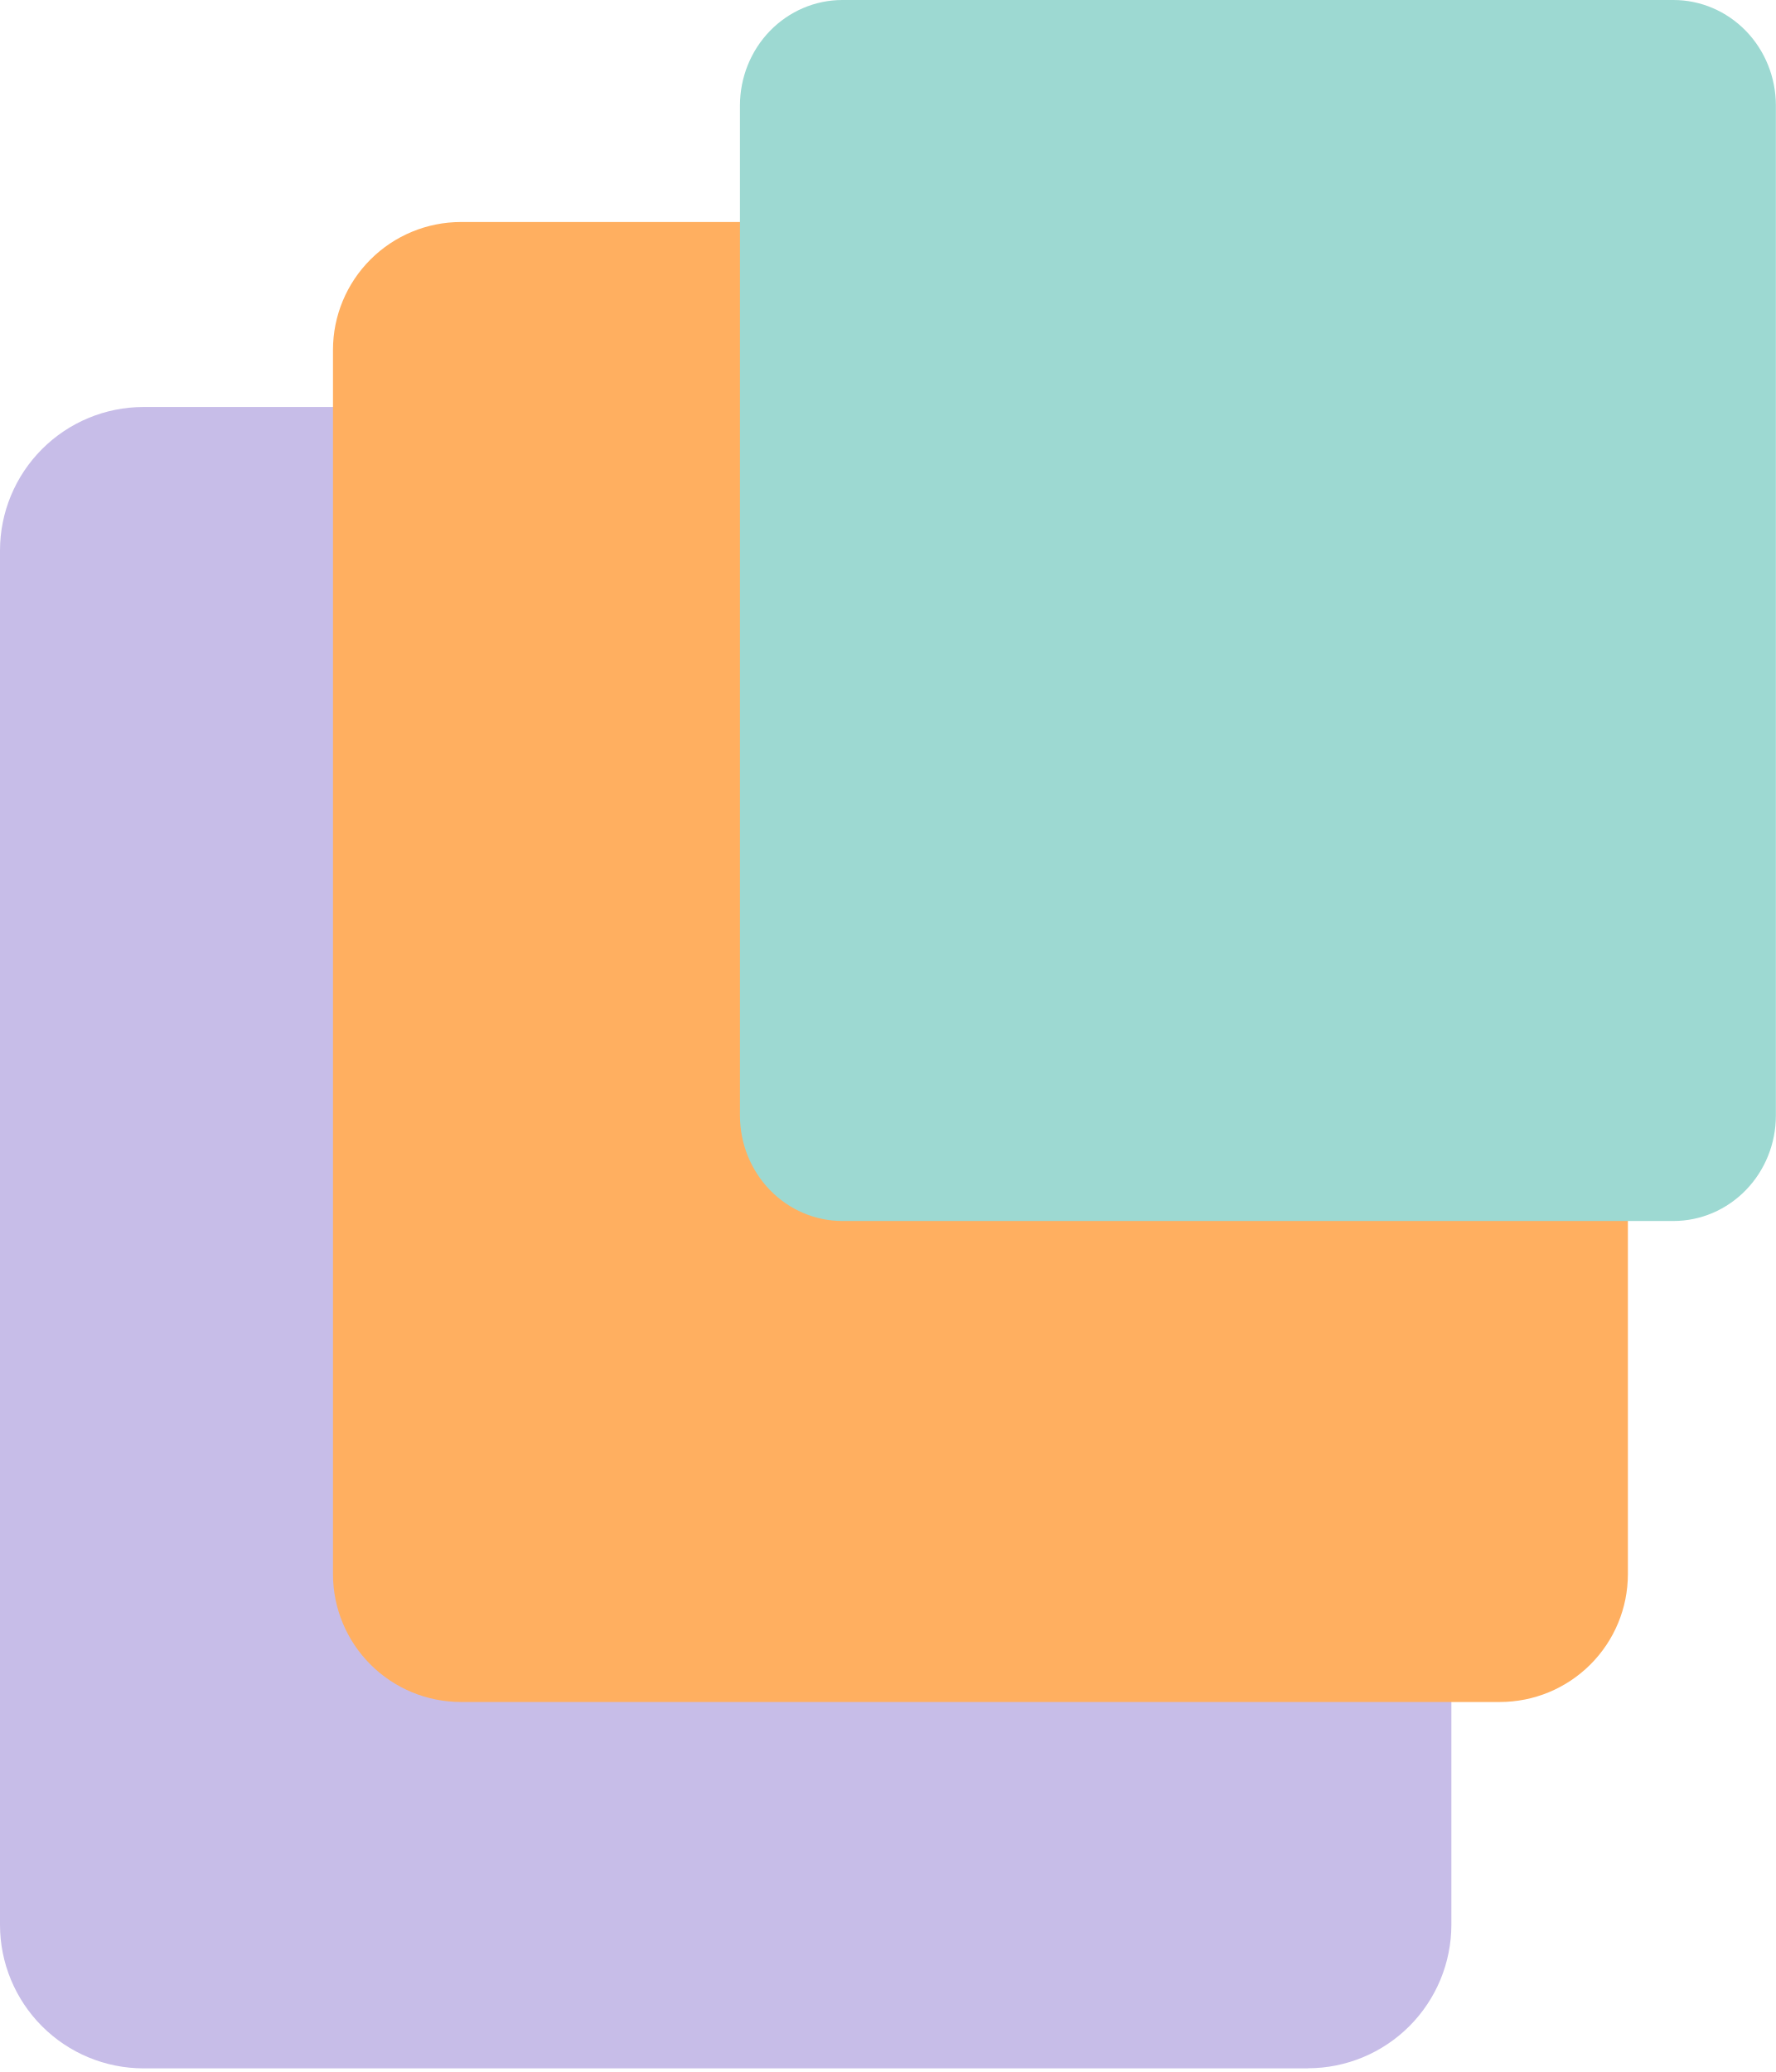
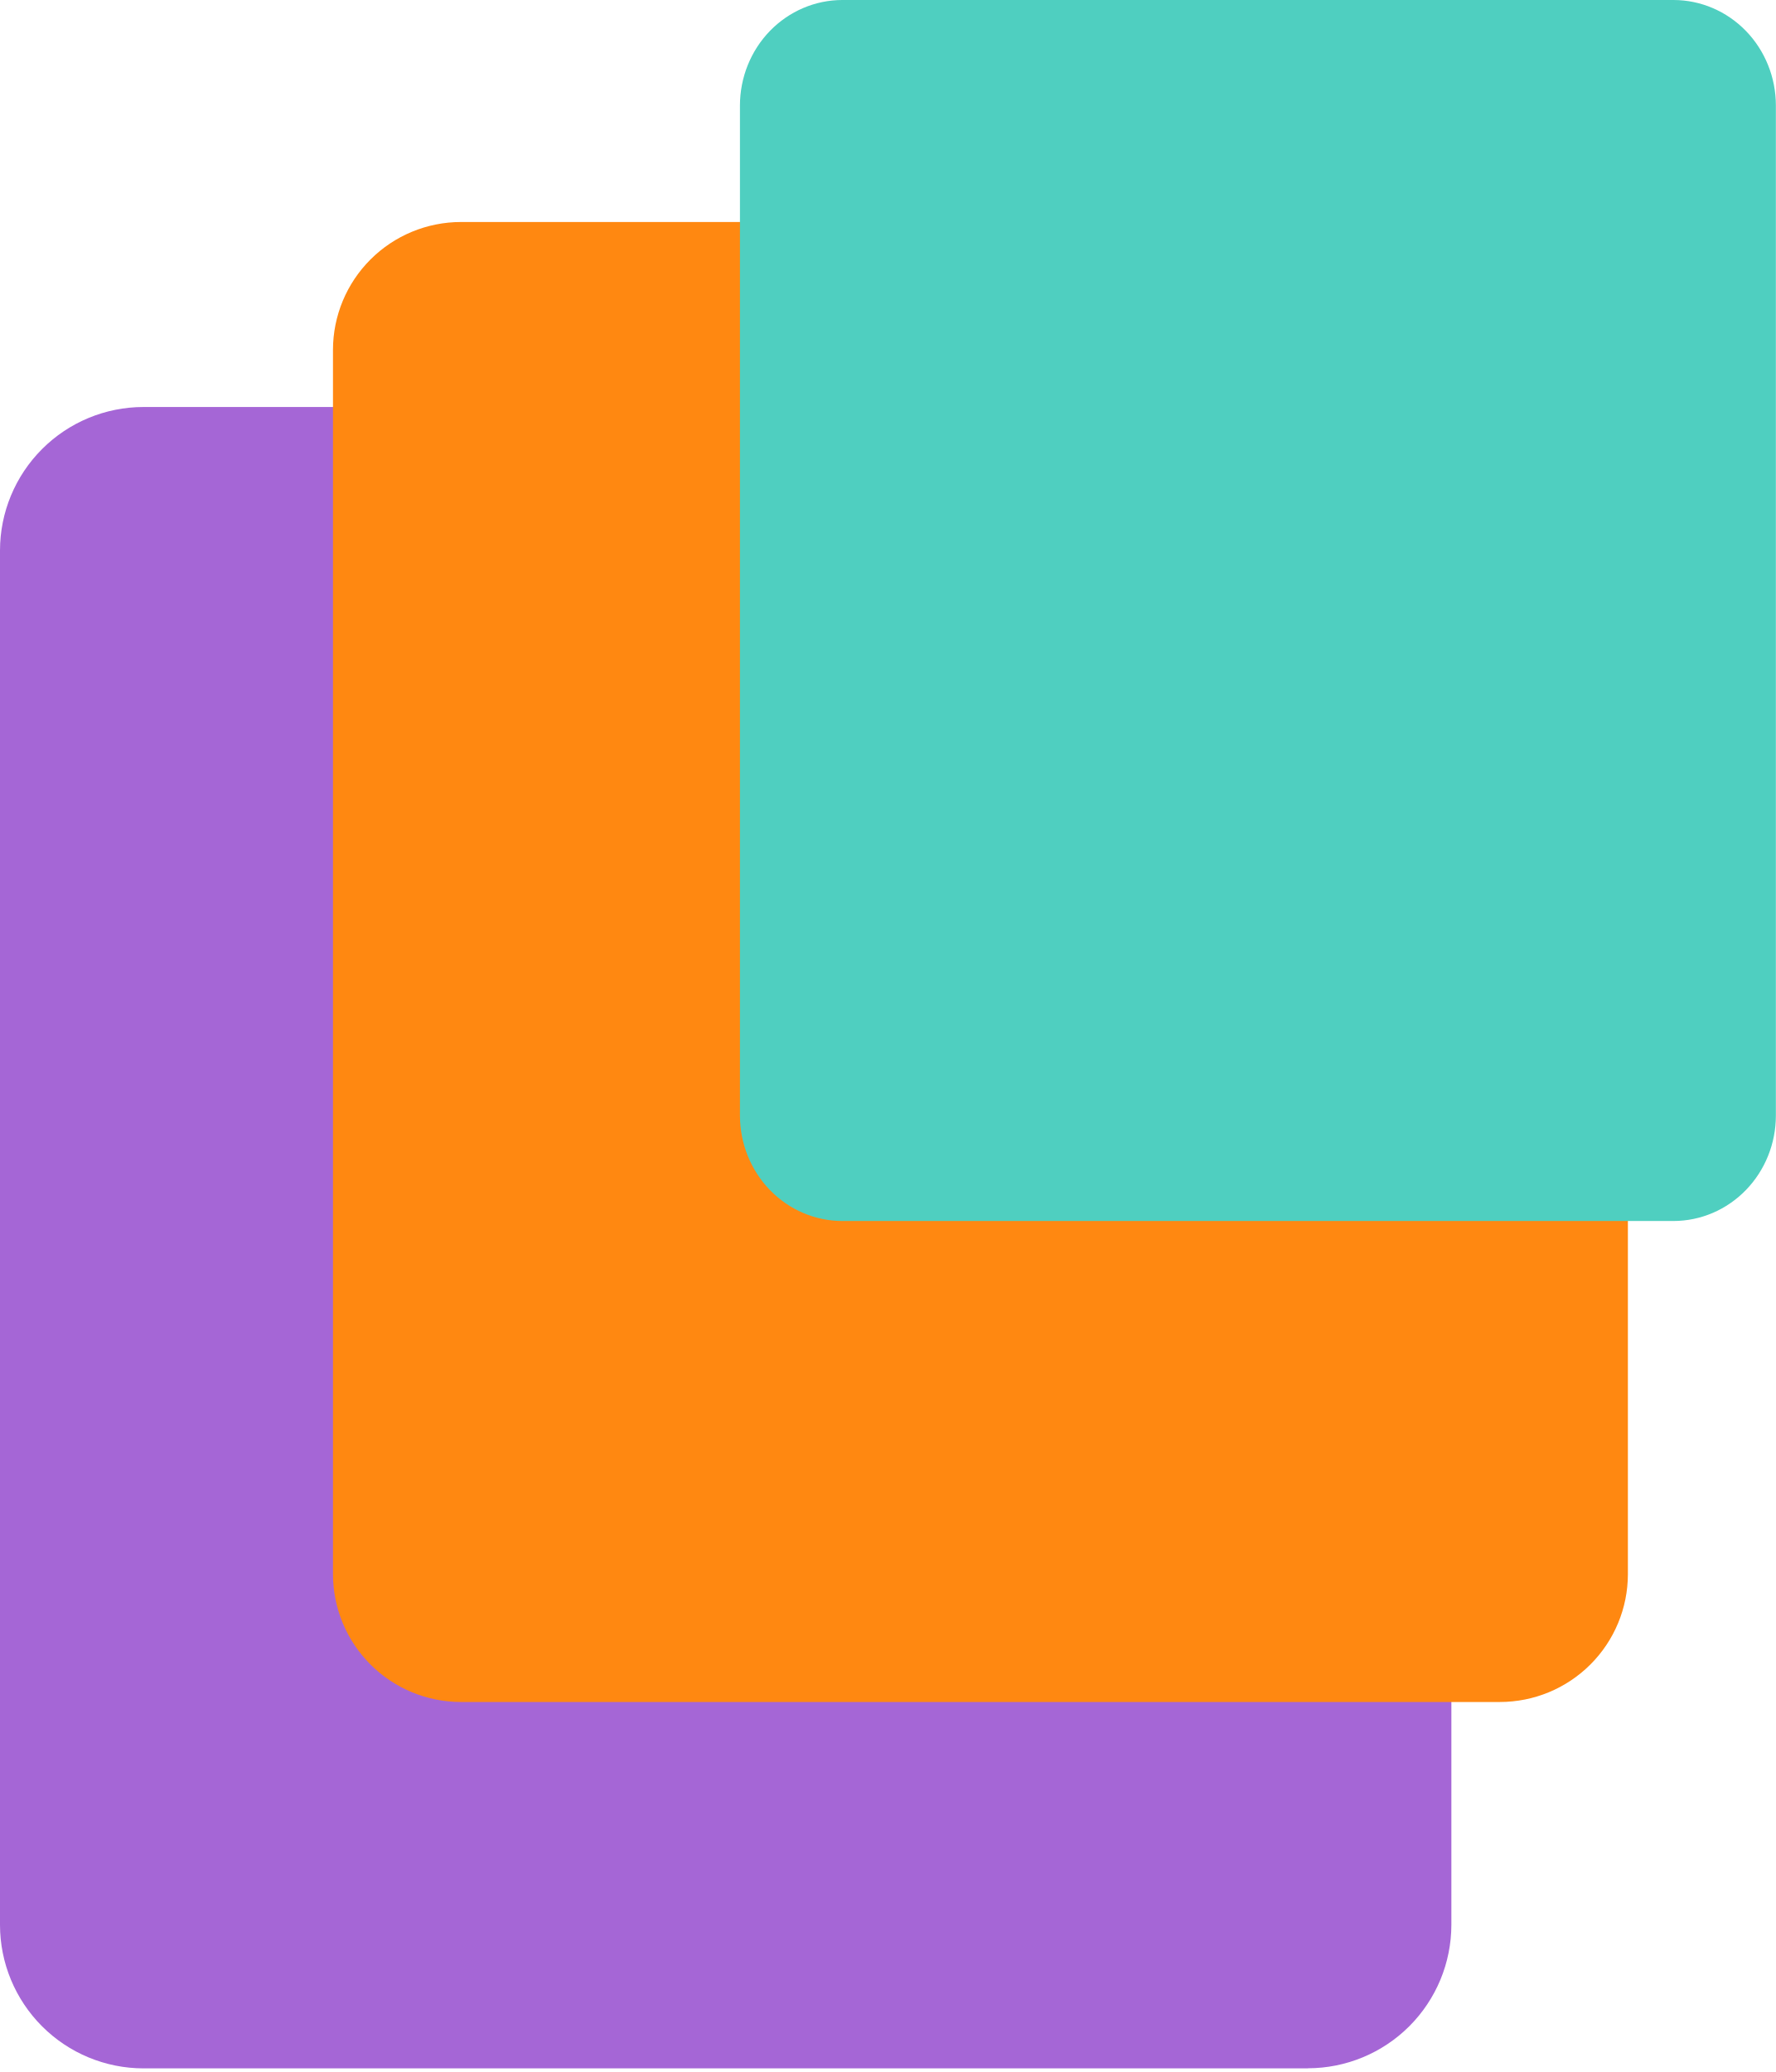
<svg xmlns="http://www.w3.org/2000/svg" width="48" height="56" viewBox="0 0 48 56" fill="none">
-   <path d="M35.353 55.902H3.876C2.849 55.9 1.863 55.492 1.137 54.765C0.41 54.038 0.001 53.053 0 52.025V14.877C0.001 13.849 0.41 12.864 1.137 12.137C1.863 11.41 2.849 11.001 3.876 11H35.353C36.381 11.001 37.366 11.41 38.093 12.137C38.82 12.864 39.228 13.849 39.229 14.877V52.022C39.228 53.05 38.819 54.035 38.093 54.762C37.366 55.489 36.381 55.898 35.353 55.899V55.902Z" fill="#C7BDE8" />
-   <path d="M40.541 46H12.459C11.541 45.999 10.662 45.635 10.014 44.987C9.366 44.34 9.001 43.462 9 42.547V9.454C9.001 8.538 9.366 7.66 10.014 7.013C10.662 6.365 11.541 6.001 12.459 6H40.541C41.459 6.001 42.338 6.365 42.986 7.013C43.634 7.66 43.999 8.538 44 9.454V42.547C43.999 43.462 43.634 44.34 42.986 44.987C42.337 45.635 41.459 45.999 40.541 46Z" fill="#FFAF60" />
-   <path d="M45.233 33H22.767C22.033 32.999 21.33 32.699 20.811 32.164C20.293 31.63 20.001 30.906 20 30.151V2.849C20.001 2.094 20.293 1.369 20.811 0.835C21.33 0.301 22.033 0.001 22.767 0H45.233C45.967 0.001 46.67 0.301 47.189 0.835C47.708 1.369 47.999 2.094 48 2.849V30.151C47.999 30.906 47.708 31.63 47.189 32.164C46.67 32.699 45.967 32.999 45.233 33Z" fill="#9DD9D2" />
+   <path d="M35.353 55.902H3.876C2.849 55.901 1.863 55.492 1.137 54.765C0.41 54.038 0.001 53.053 0 52.025V14.877C0.001 13.849 0.41 12.864 1.137 12.137C1.863 11.41 2.849 11.001 3.876 11H35.353C36.381 11.001 37.366 11.41 38.093 12.137C38.82 12.864 39.228 13.849 39.229 14.877V52.022C39.228 53.05 38.819 54.035 38.093 54.762C37.366 55.489 36.381 55.898 35.353 55.899V55.902Z" fill="#A566D6" />
+   <path d="M40.541 46H12.459C11.541 45.999 10.662 45.635 10.014 44.987C9.366 44.34 9.001 43.462 9 42.547V9.454C9.001 8.538 9.366 7.66 10.014 7.013C10.662 6.365 11.541 6.001 12.459 6H40.541C41.459 6.001 42.338 6.365 42.986 7.013C43.634 7.66 43.999 8.538 44 9.454V42.547C43.999 43.462 43.634 44.34 42.986 44.987C42.337 45.635 41.459 45.999 40.541 46Z" fill="#FF8811" />
+   <path d="M45.233 33H22.767C22.033 32.999 21.33 32.699 20.811 32.164C20.293 31.63 20.001 30.906 20 30.151V2.849C20.001 2.094 20.293 1.369 20.811 0.835C21.33 0.301 22.033 0.001 22.767 0H45.233C45.967 0.001 46.67 0.301 47.189 0.835C47.708 1.369 47.999 2.094 48 2.849V30.151C47.999 30.906 47.708 31.63 47.189 32.164C46.67 32.699 45.967 32.999 45.233 33Z" fill="#4FCFC0" />
</svg>
